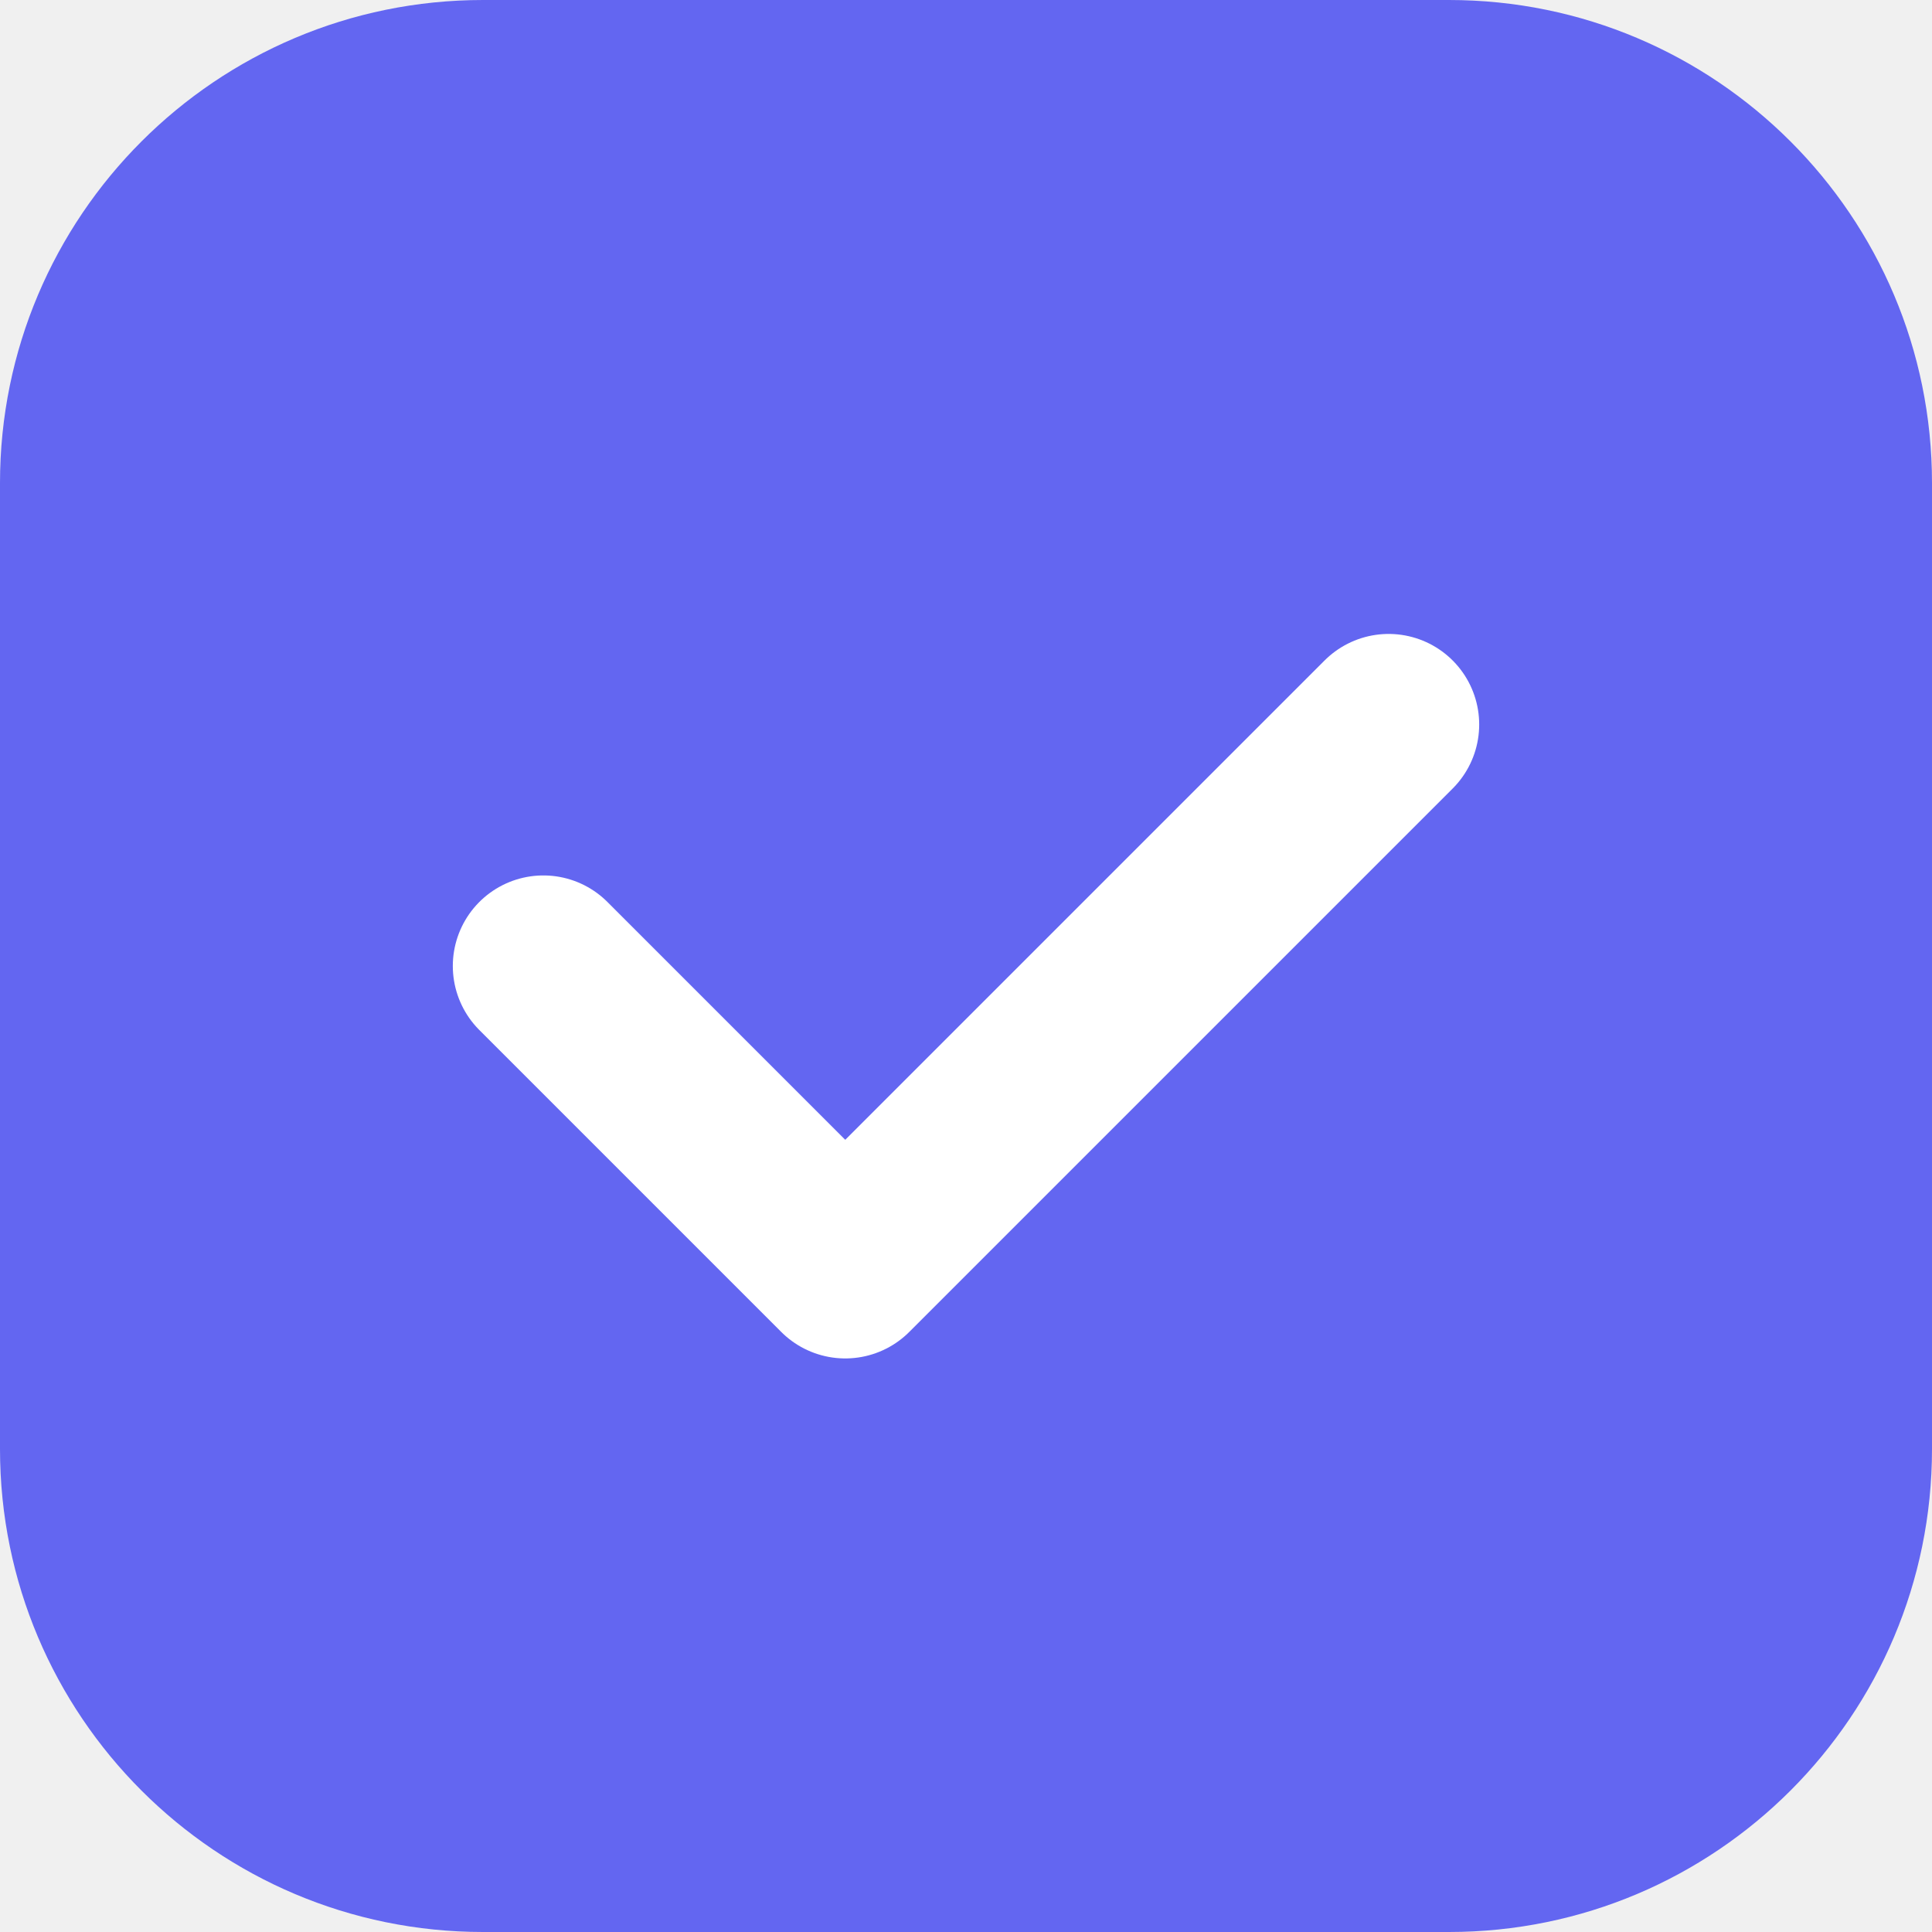
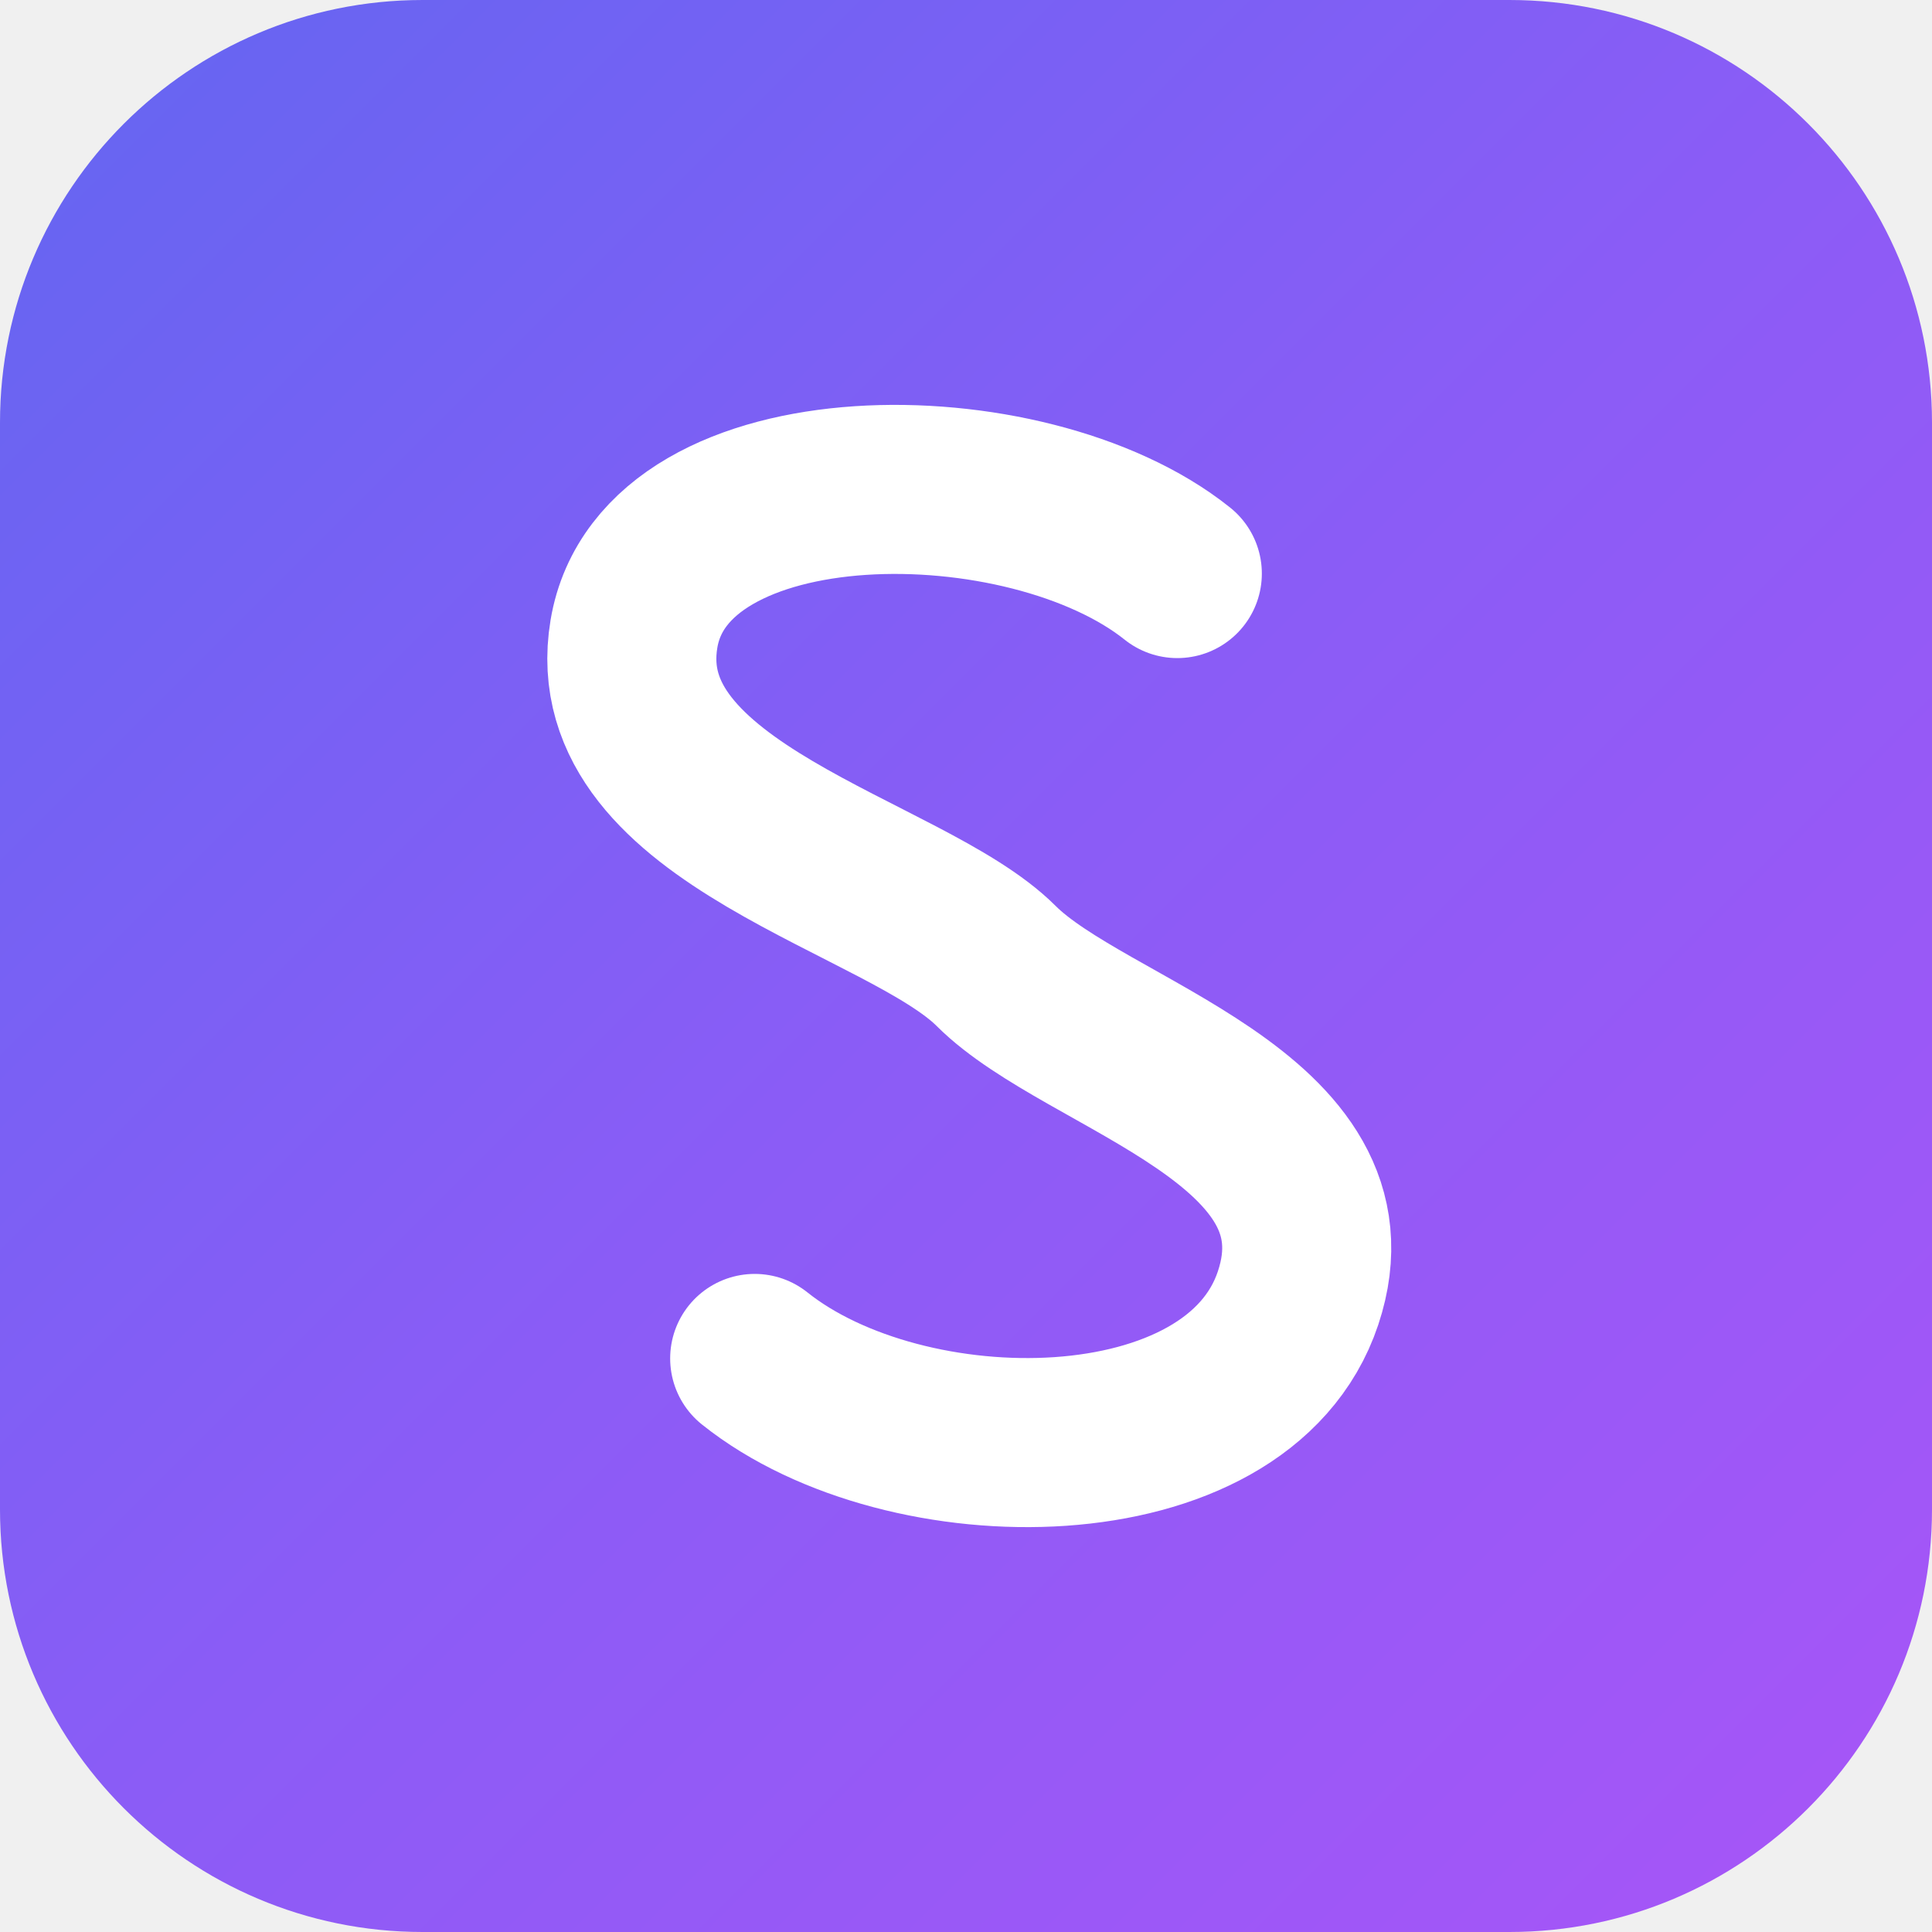
<svg xmlns="http://www.w3.org/2000/svg" viewBox="0 0 32 32" fill="none">
-   <rect width="32" height="32" rx="8" fill="#6366F1" />
-   <path d="M9 16L14 21L23 12" stroke="white" stroke-width="3" stroke-linecap="round" stroke-linejoin="round" />
+   <defs>
+     <linearGradient id="bg" x1="0%" y1="0%" x2="100%" y2="100%">
+       <stop offset="0%" stop-color="#6366f1" />
+       <stop offset="50%" stop-color="#8b5cf6" />
+       <stop offset="100%" stop-color="#a855f7" />
+     </linearGradient>
+   </defs>
+   <rect width="32" height="32" rx="7" fill="url(#bg)" />
+   <path d="M 19.5 9.5 C 17 7.5, 11 7.5, 10.5 10.5 C 10 13.5, 15 14.5, 16.5 16 C 18 17.5, 22.5 18.5, 21.5 21.5 C 20.5 24.5, 15 24.5, 12.5 22.5" stroke="white" stroke-width="2.8" stroke-linecap="round" fill="none" />
</svg>
